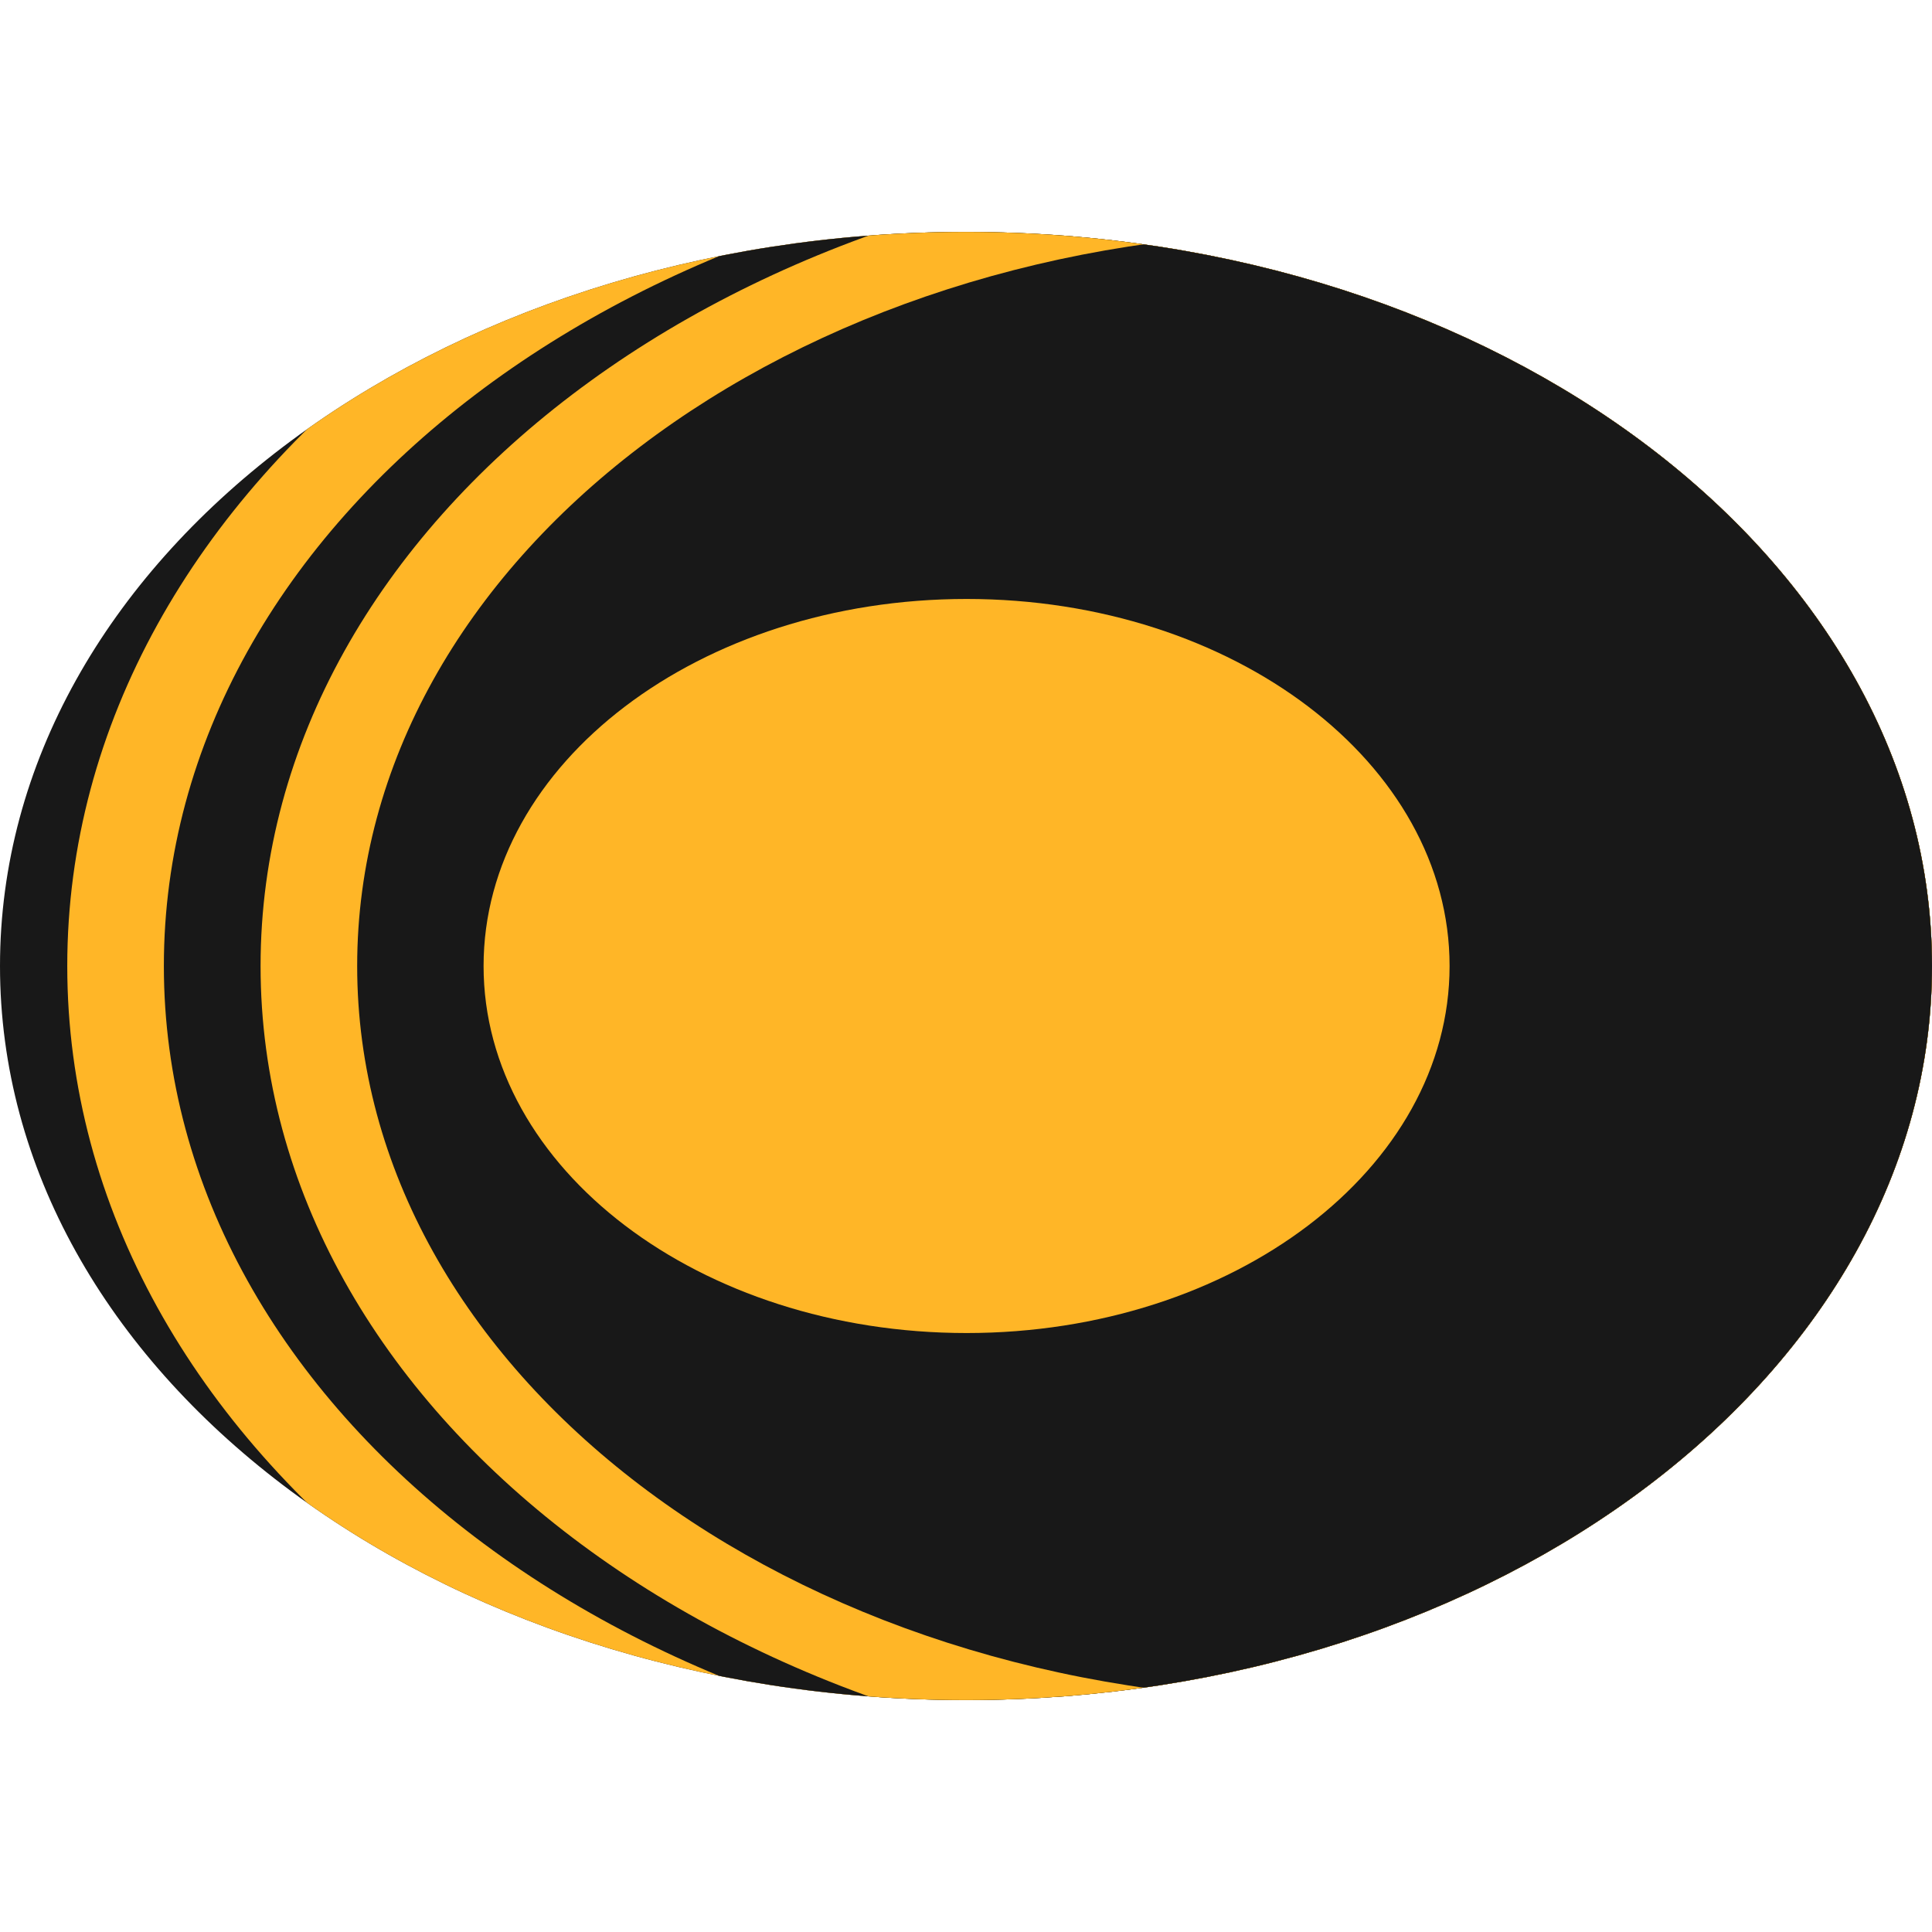
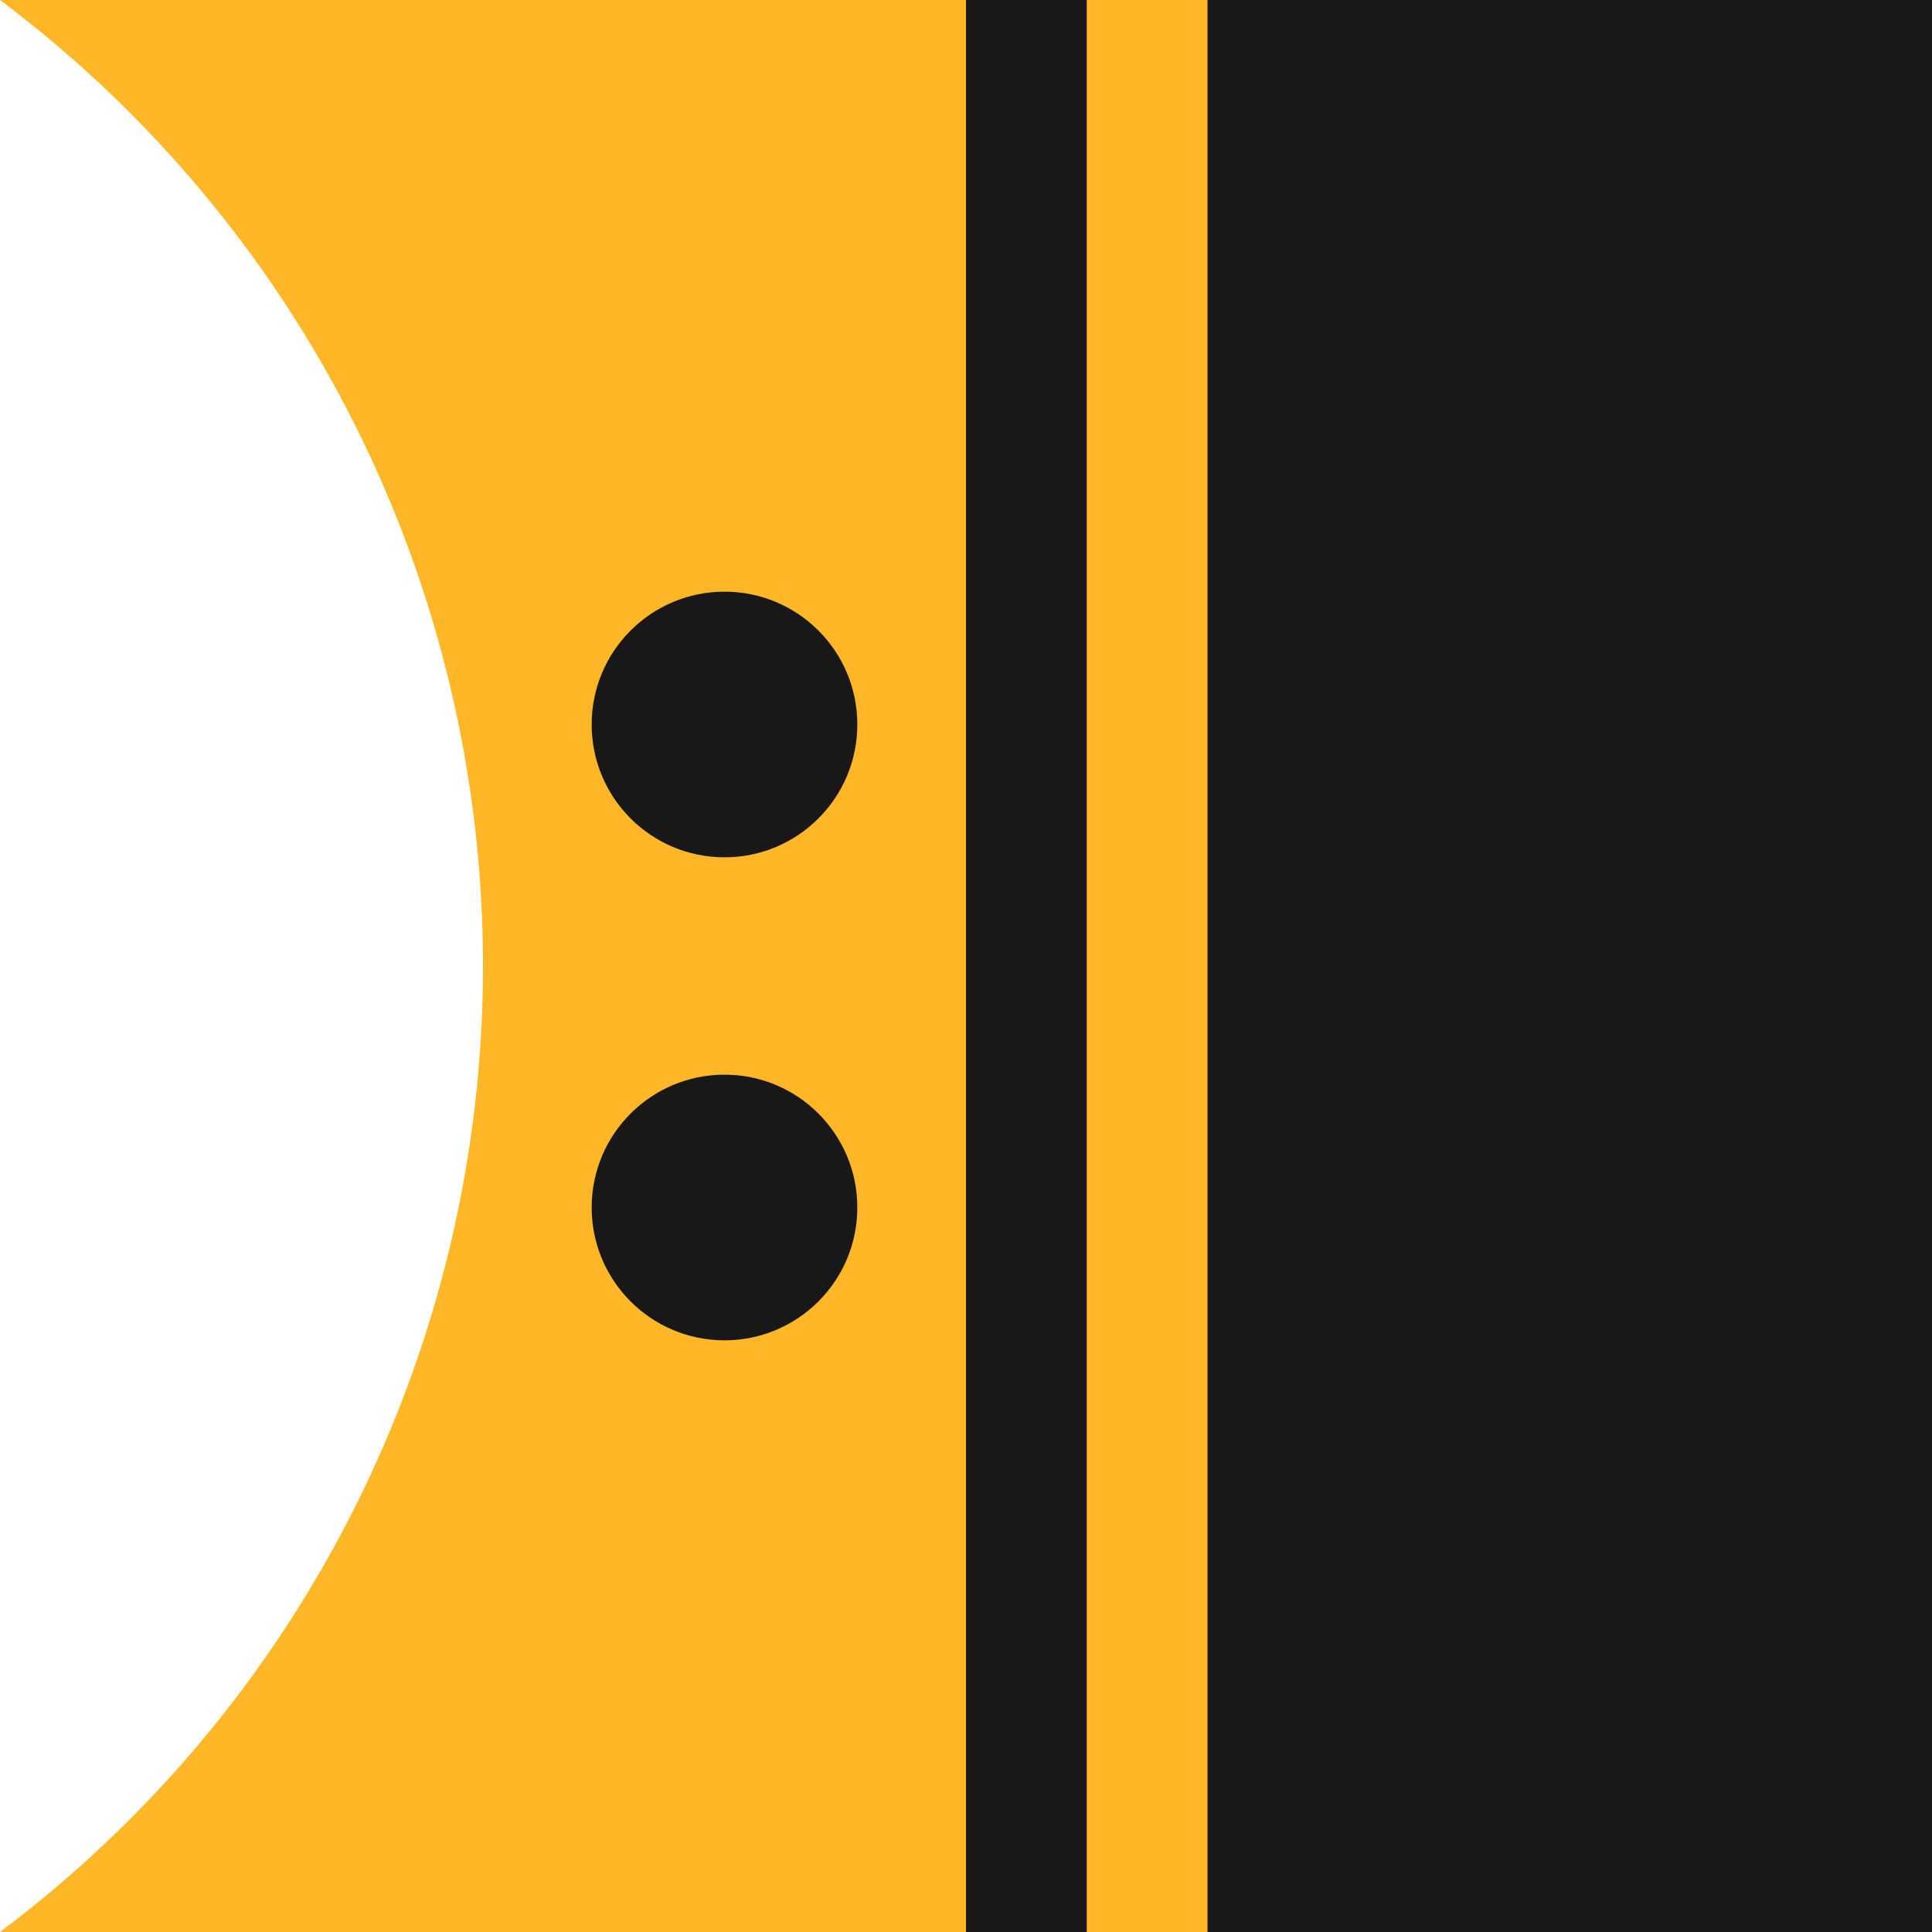
- <svg xmlns="http://www.w3.org/2000/svg" viewBox="0 -200 1666 1666" role="img" aria-label="ECHO">
-   <clipPath id="c">
-     <ellipse cx="833" cy="633" rx="833" ry="633" />
-   </clipPath>
-   <g clip-path="url(#c)">
-     <ellipse cx="833.0" cy="633.0" rx="833.0" ry="633.0" fill="#181818" />
-     <ellipse cx="1045.8" cy="633.0" rx="987.8" ry="755.9" fill="#FFB627" />
-     <ellipse cx="1057.2" cy="633.0" rx="915.9" ry="696.4" fill="#181818" />
-     <ellipse cx="1142.3" cy="633.0" rx="917.6" ry="696.9" fill="#FFB627" />
-     <ellipse cx="1141.3" cy="633.0" rx="833.3" ry="633.3" fill="#181818" />
-     <ellipse cx="833.5" cy="633.0" rx="416.5" ry="316.5" fill="#FFB627" />
-   </g>
+ <svg xmlns="http://www.w3.org/2000/svg" viewBox="0 0 16 16">
+   <path d="M0 0H16V16H0A10 10 0 0 0 0 0Z" fill="#FFB627" />
+   <circle cx="6" cy="6" r="1.1" fill="#181818" />
+   <circle cx="6" cy="10" r="1.1" fill="#181818" />
+   <rect x="8" width="1" height="16" fill="#181818" />
+   <rect x="10" width="6" height="16" fill="#181818" />
</svg>
